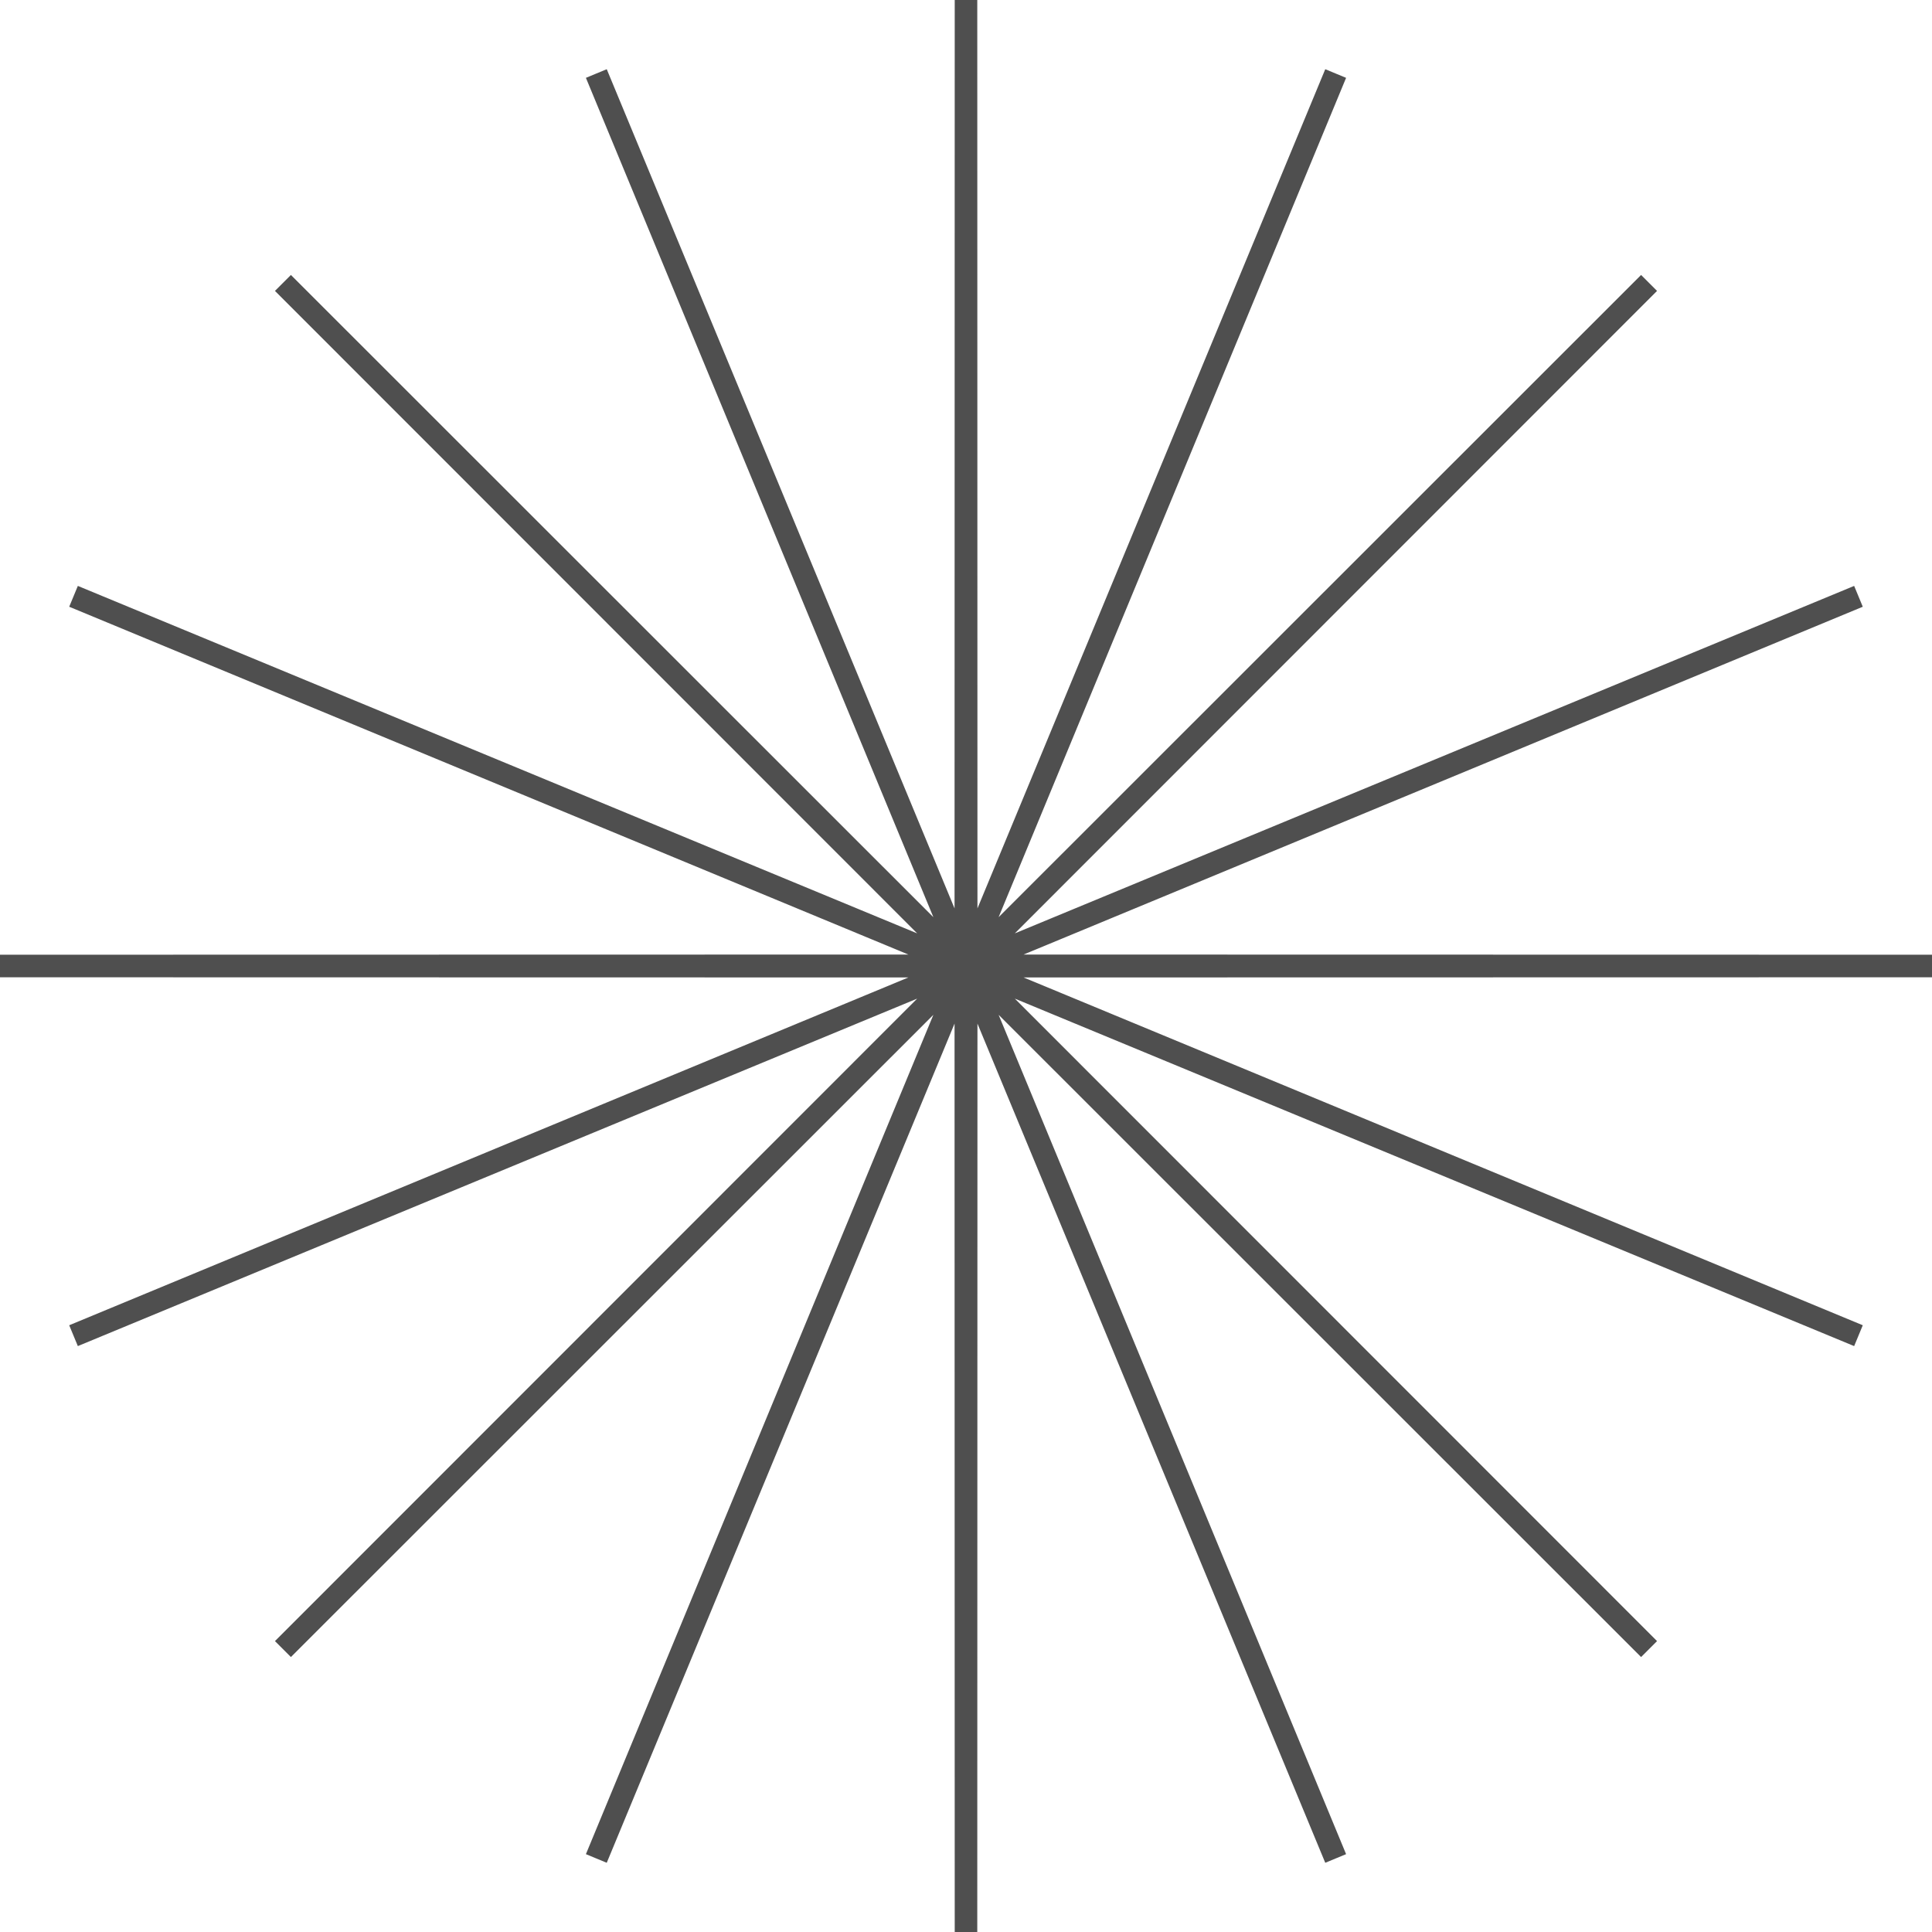
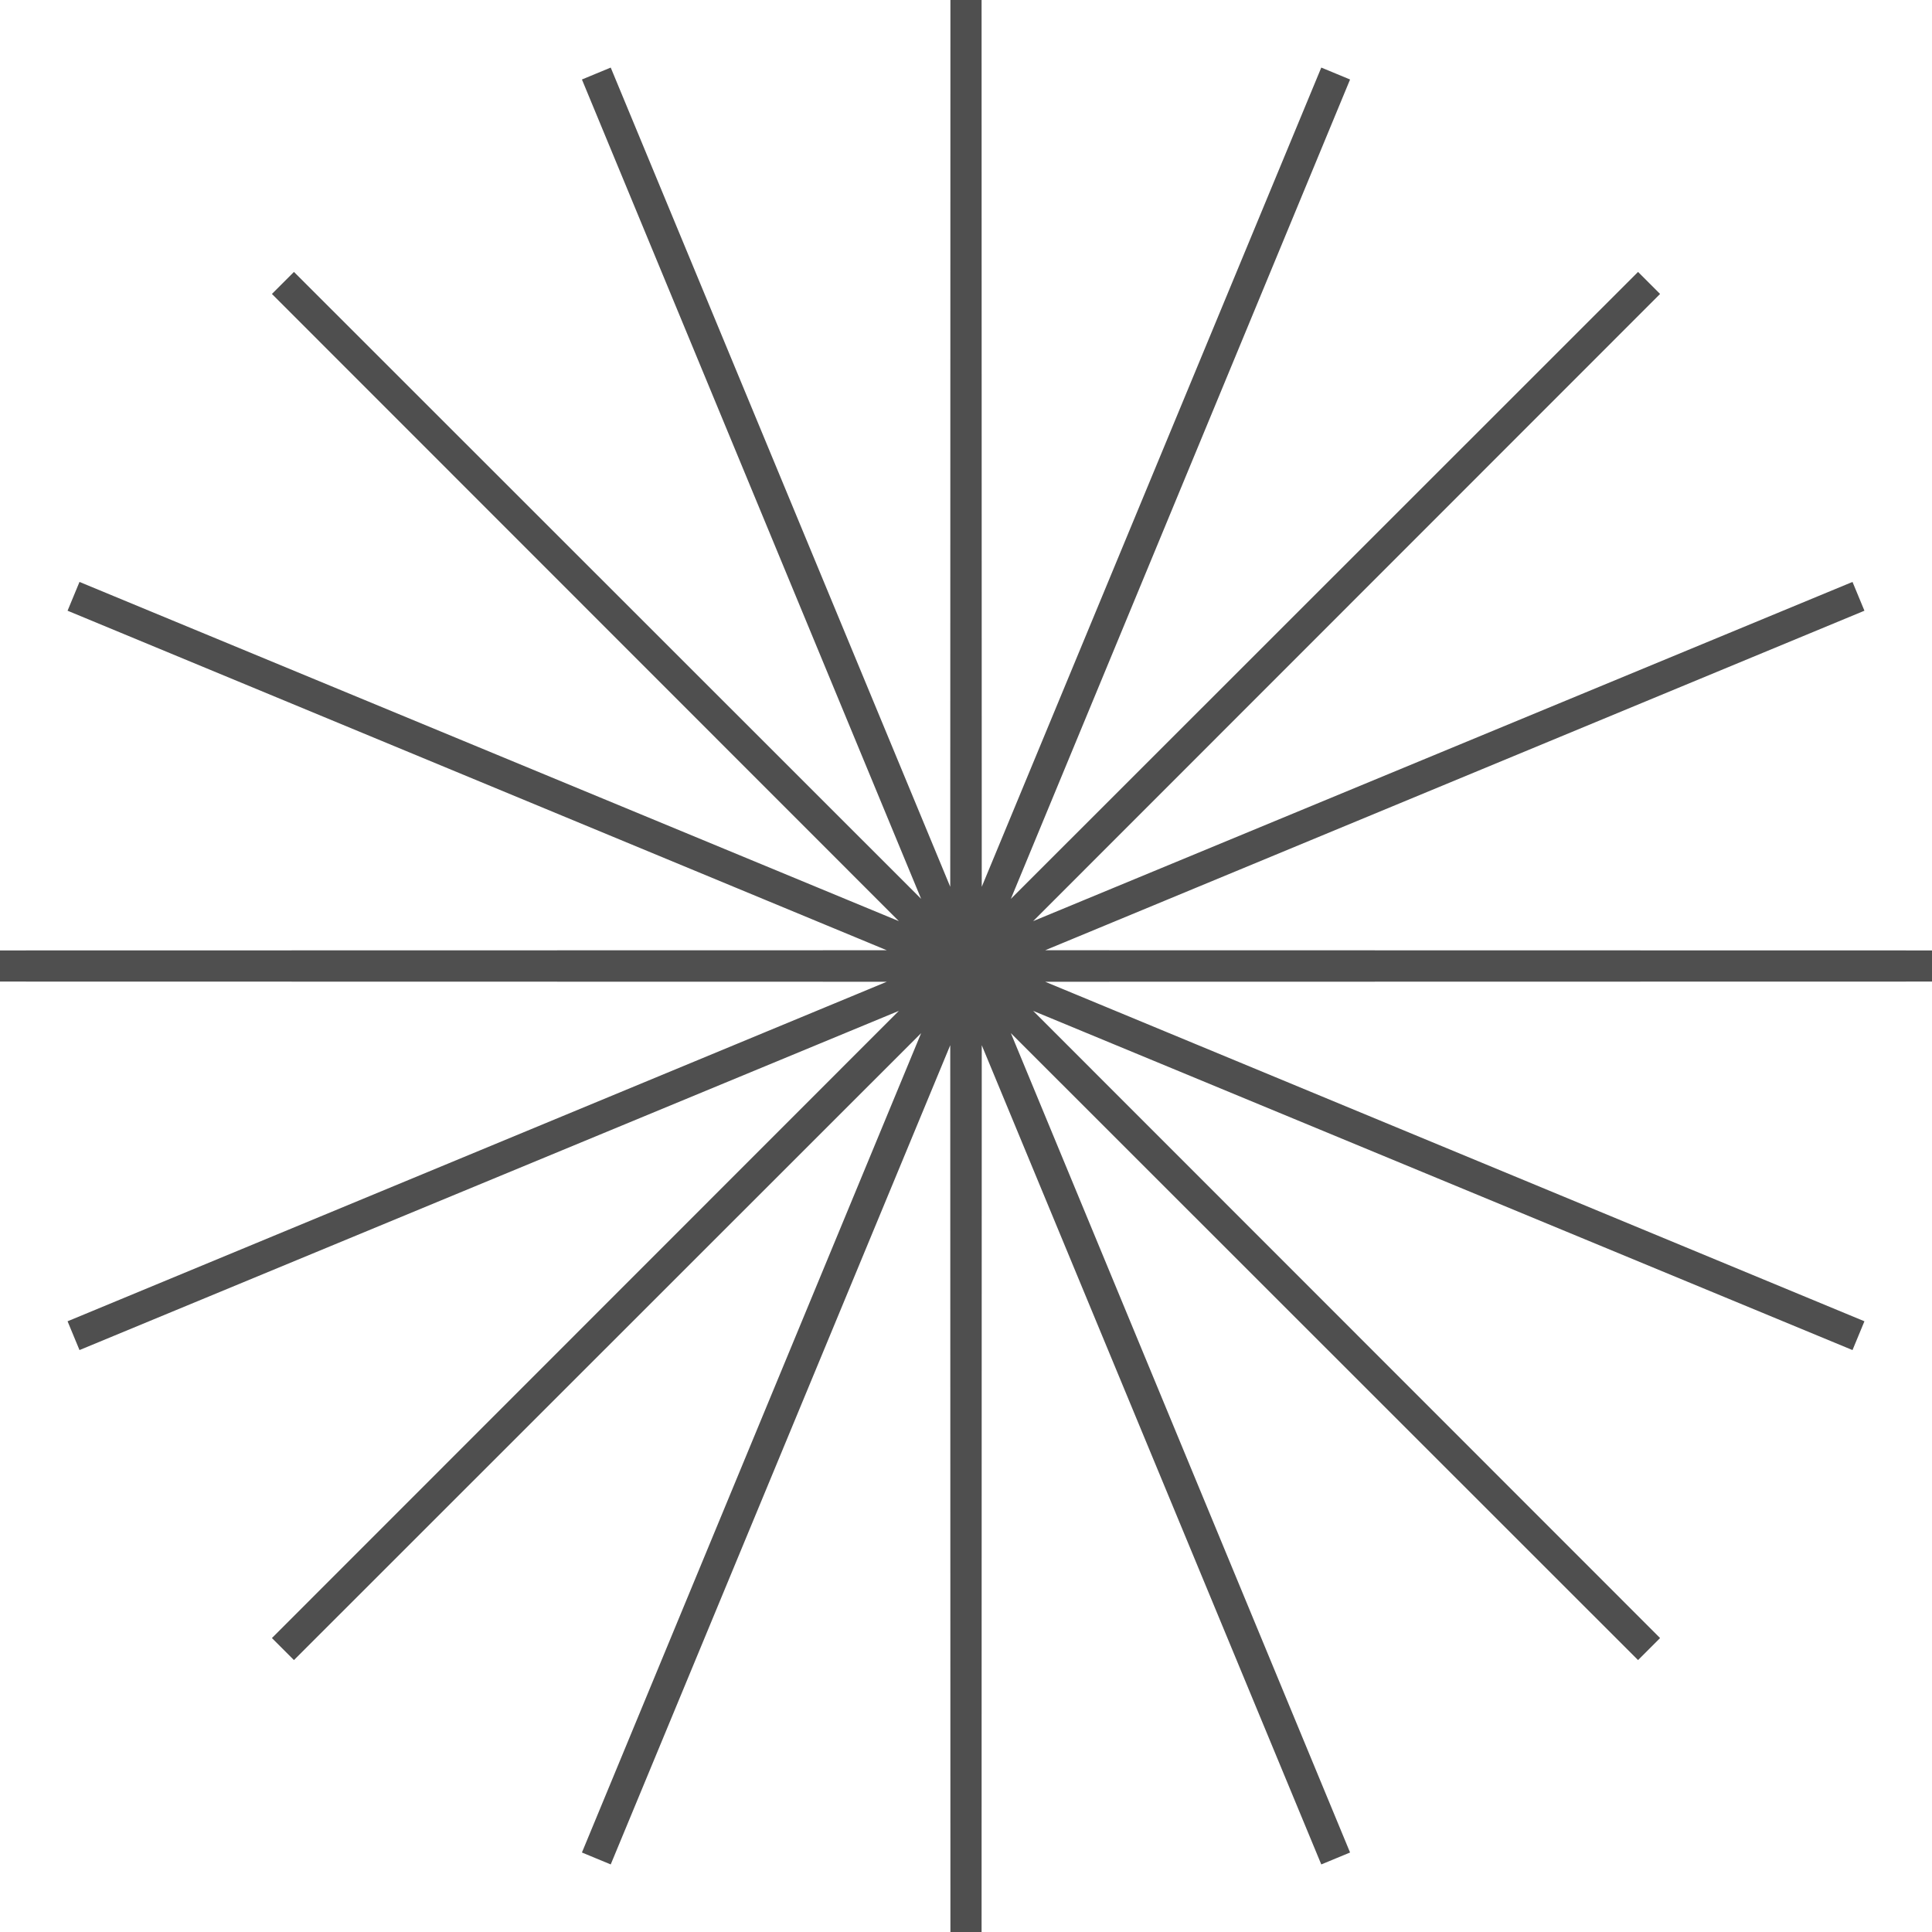
- <svg xmlns="http://www.w3.org/2000/svg" width="257" height="257" viewBox="0 0 257 257" fill="none">
-   <path d="M128.5 0L128.525 128.374L177.675 9.781L128.571 128.393L219.363 37.637L128.607 128.428L247.218 79.325L128.626 128.475L257 128.5L128.626 128.525L247.218 177.675L128.607 128.571L219.363 219.363L128.571 128.607L177.675 247.218L128.525 128.626L128.5 257L128.475 128.626L79.325 247.218L128.428 128.607L37.637 219.363L128.393 128.571L9.781 177.675L128.374 128.525L0 128.5L128.374 128.475L9.781 79.325L128.393 128.428L37.637 37.637L128.428 128.393L79.325 9.781L128.475 128.374L128.5 0Z" stroke="#4F4F4F" stroke-width="3" />
+ <svg xmlns="http://www.w3.org/2000/svg" width="248" height="248" viewBox="0 0 248 248" fill="none">
+   <path d="M124 0L124.024 123.878L171.453 9.439L124.069 123.897L211.681 36.319L124.103 123.931L238.561 76.547L124.122 123.976L248 124L124.122 124.024L238.561 171.453L124.103 124.069L211.681 211.681L124.069 124.103L171.453 238.561L124.024 124.122L124 248L123.976 124.122L76.547 238.561L123.931 124.103L36.319 211.681L123.897 124.069L9.439 171.453L123.878 124.024L0 124L123.878 123.976L9.439 76.547L123.897 123.931L36.319 36.319L123.931 123.897L76.547 9.439L123.976 123.878L124 0Z" fill="#F0C3D2" stroke="#4F4F4F" stroke-width="4" />
</svg>
